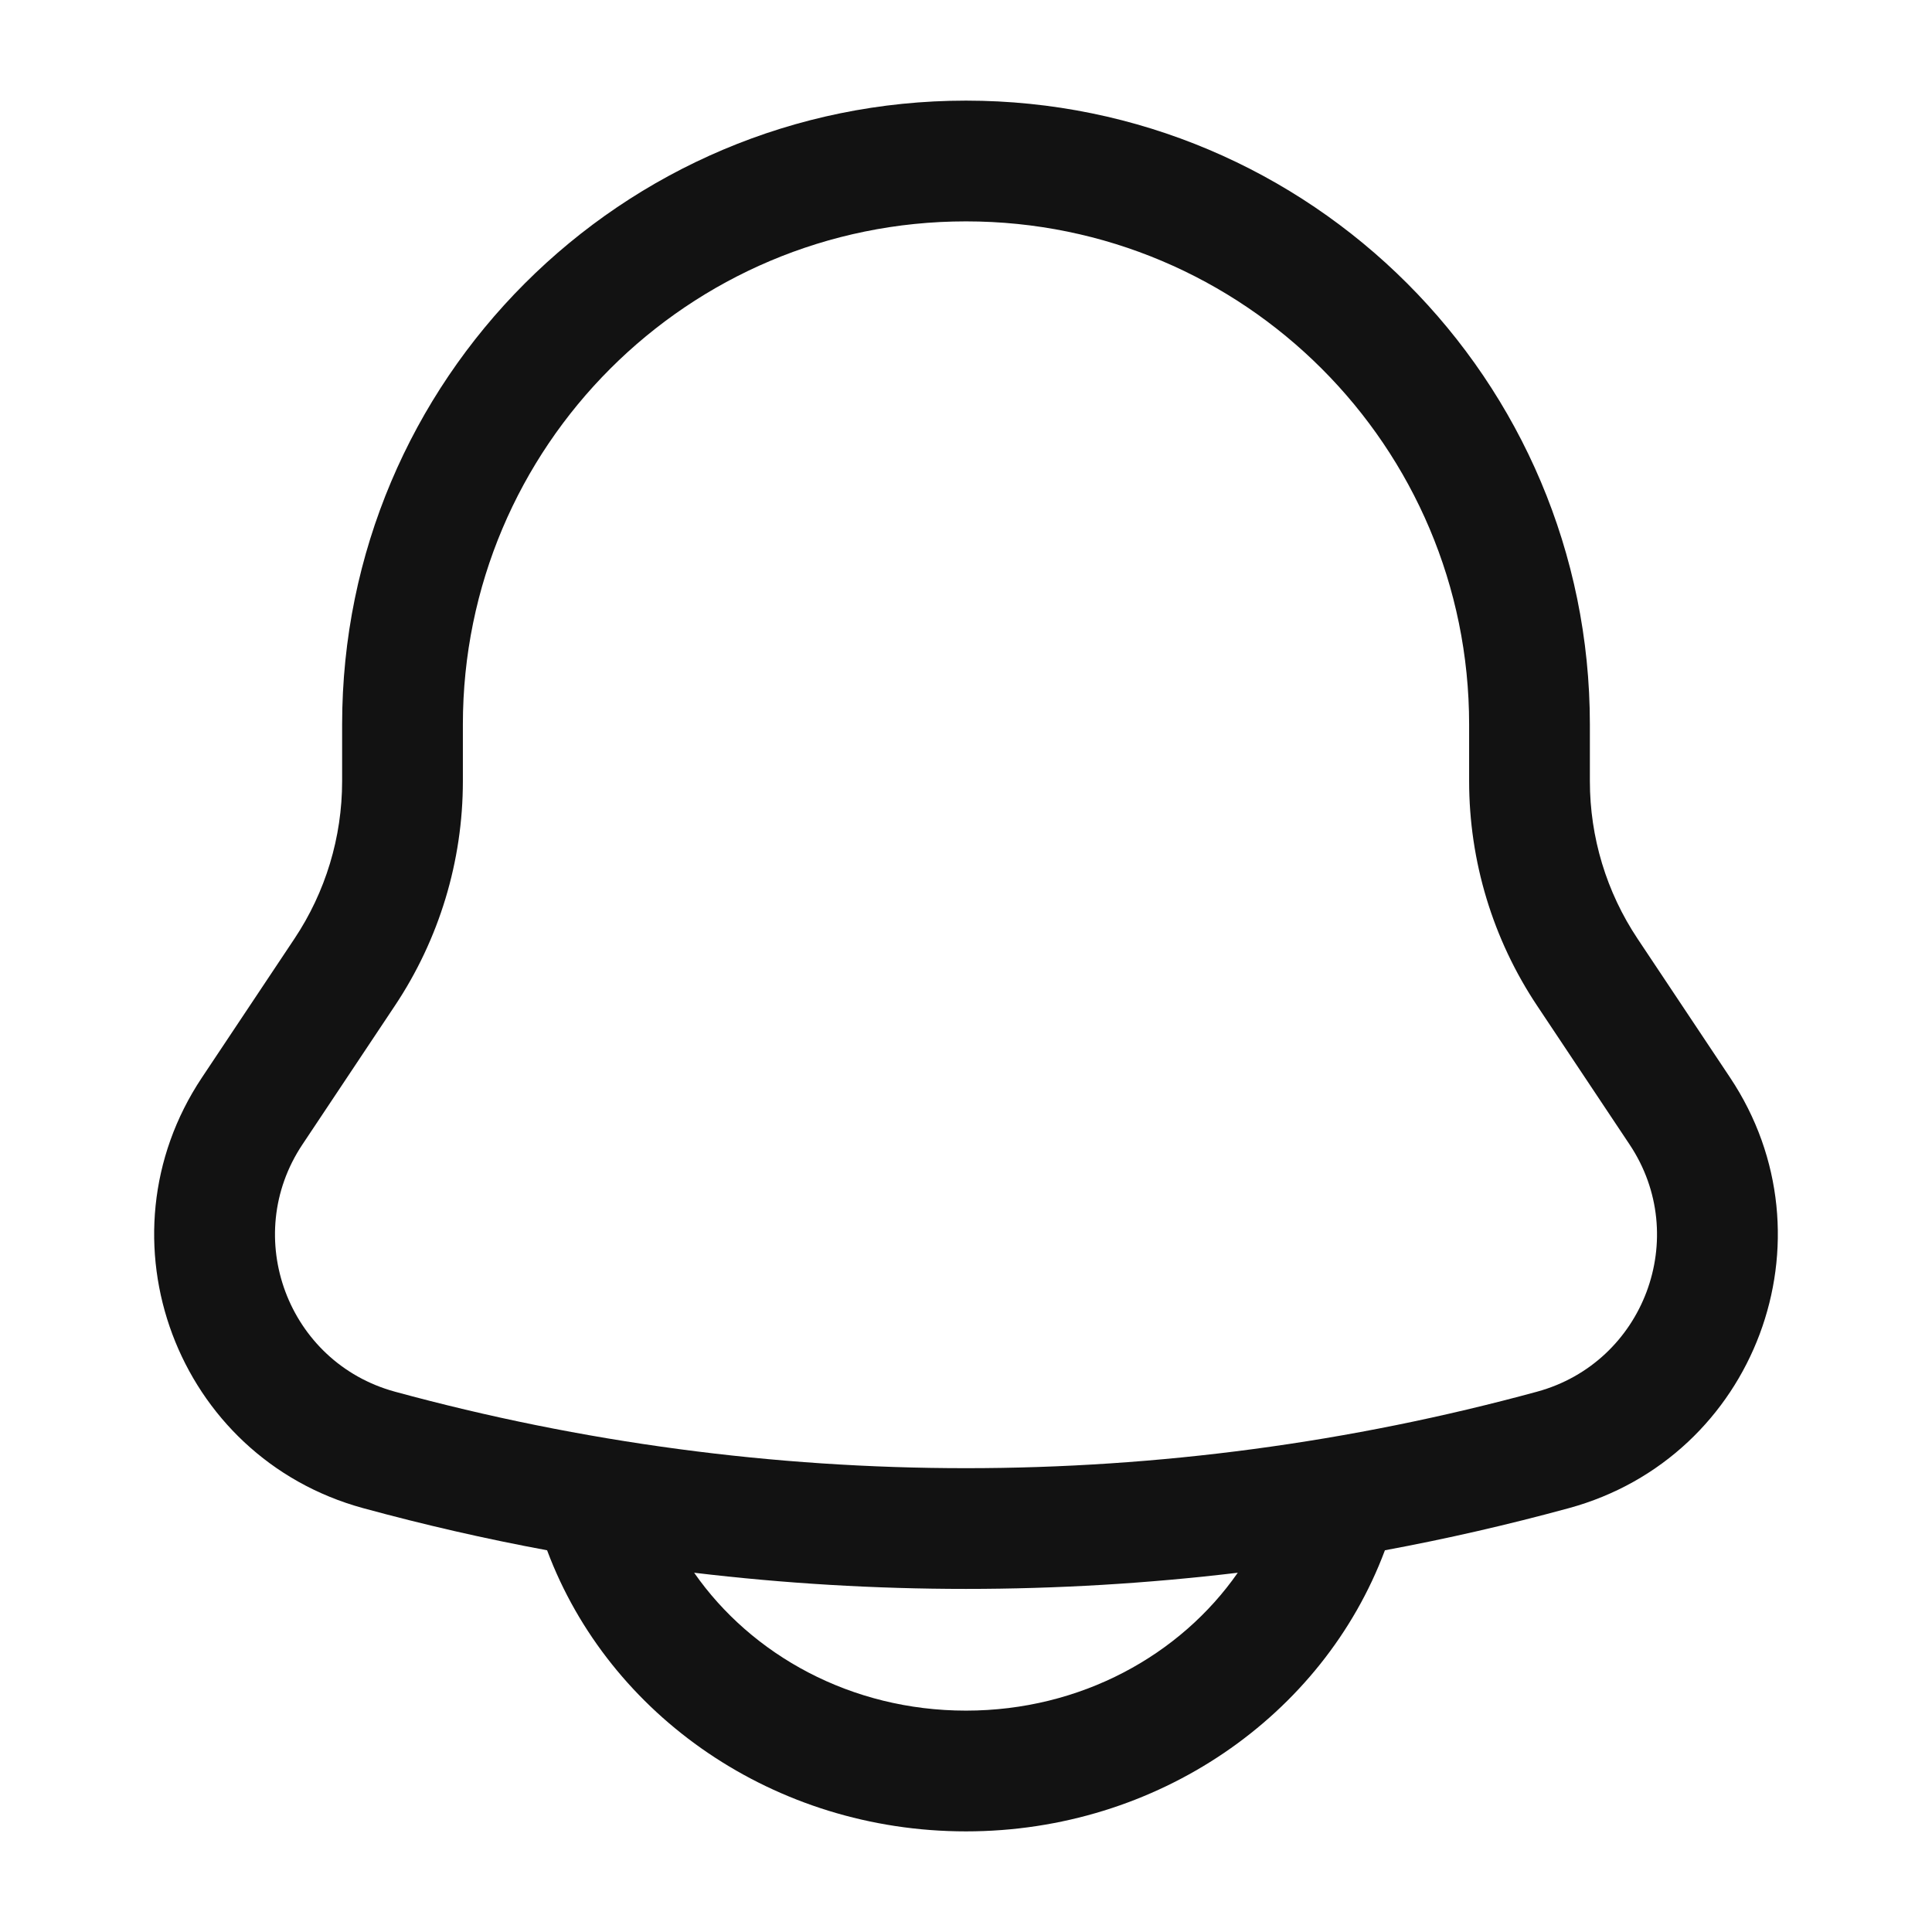
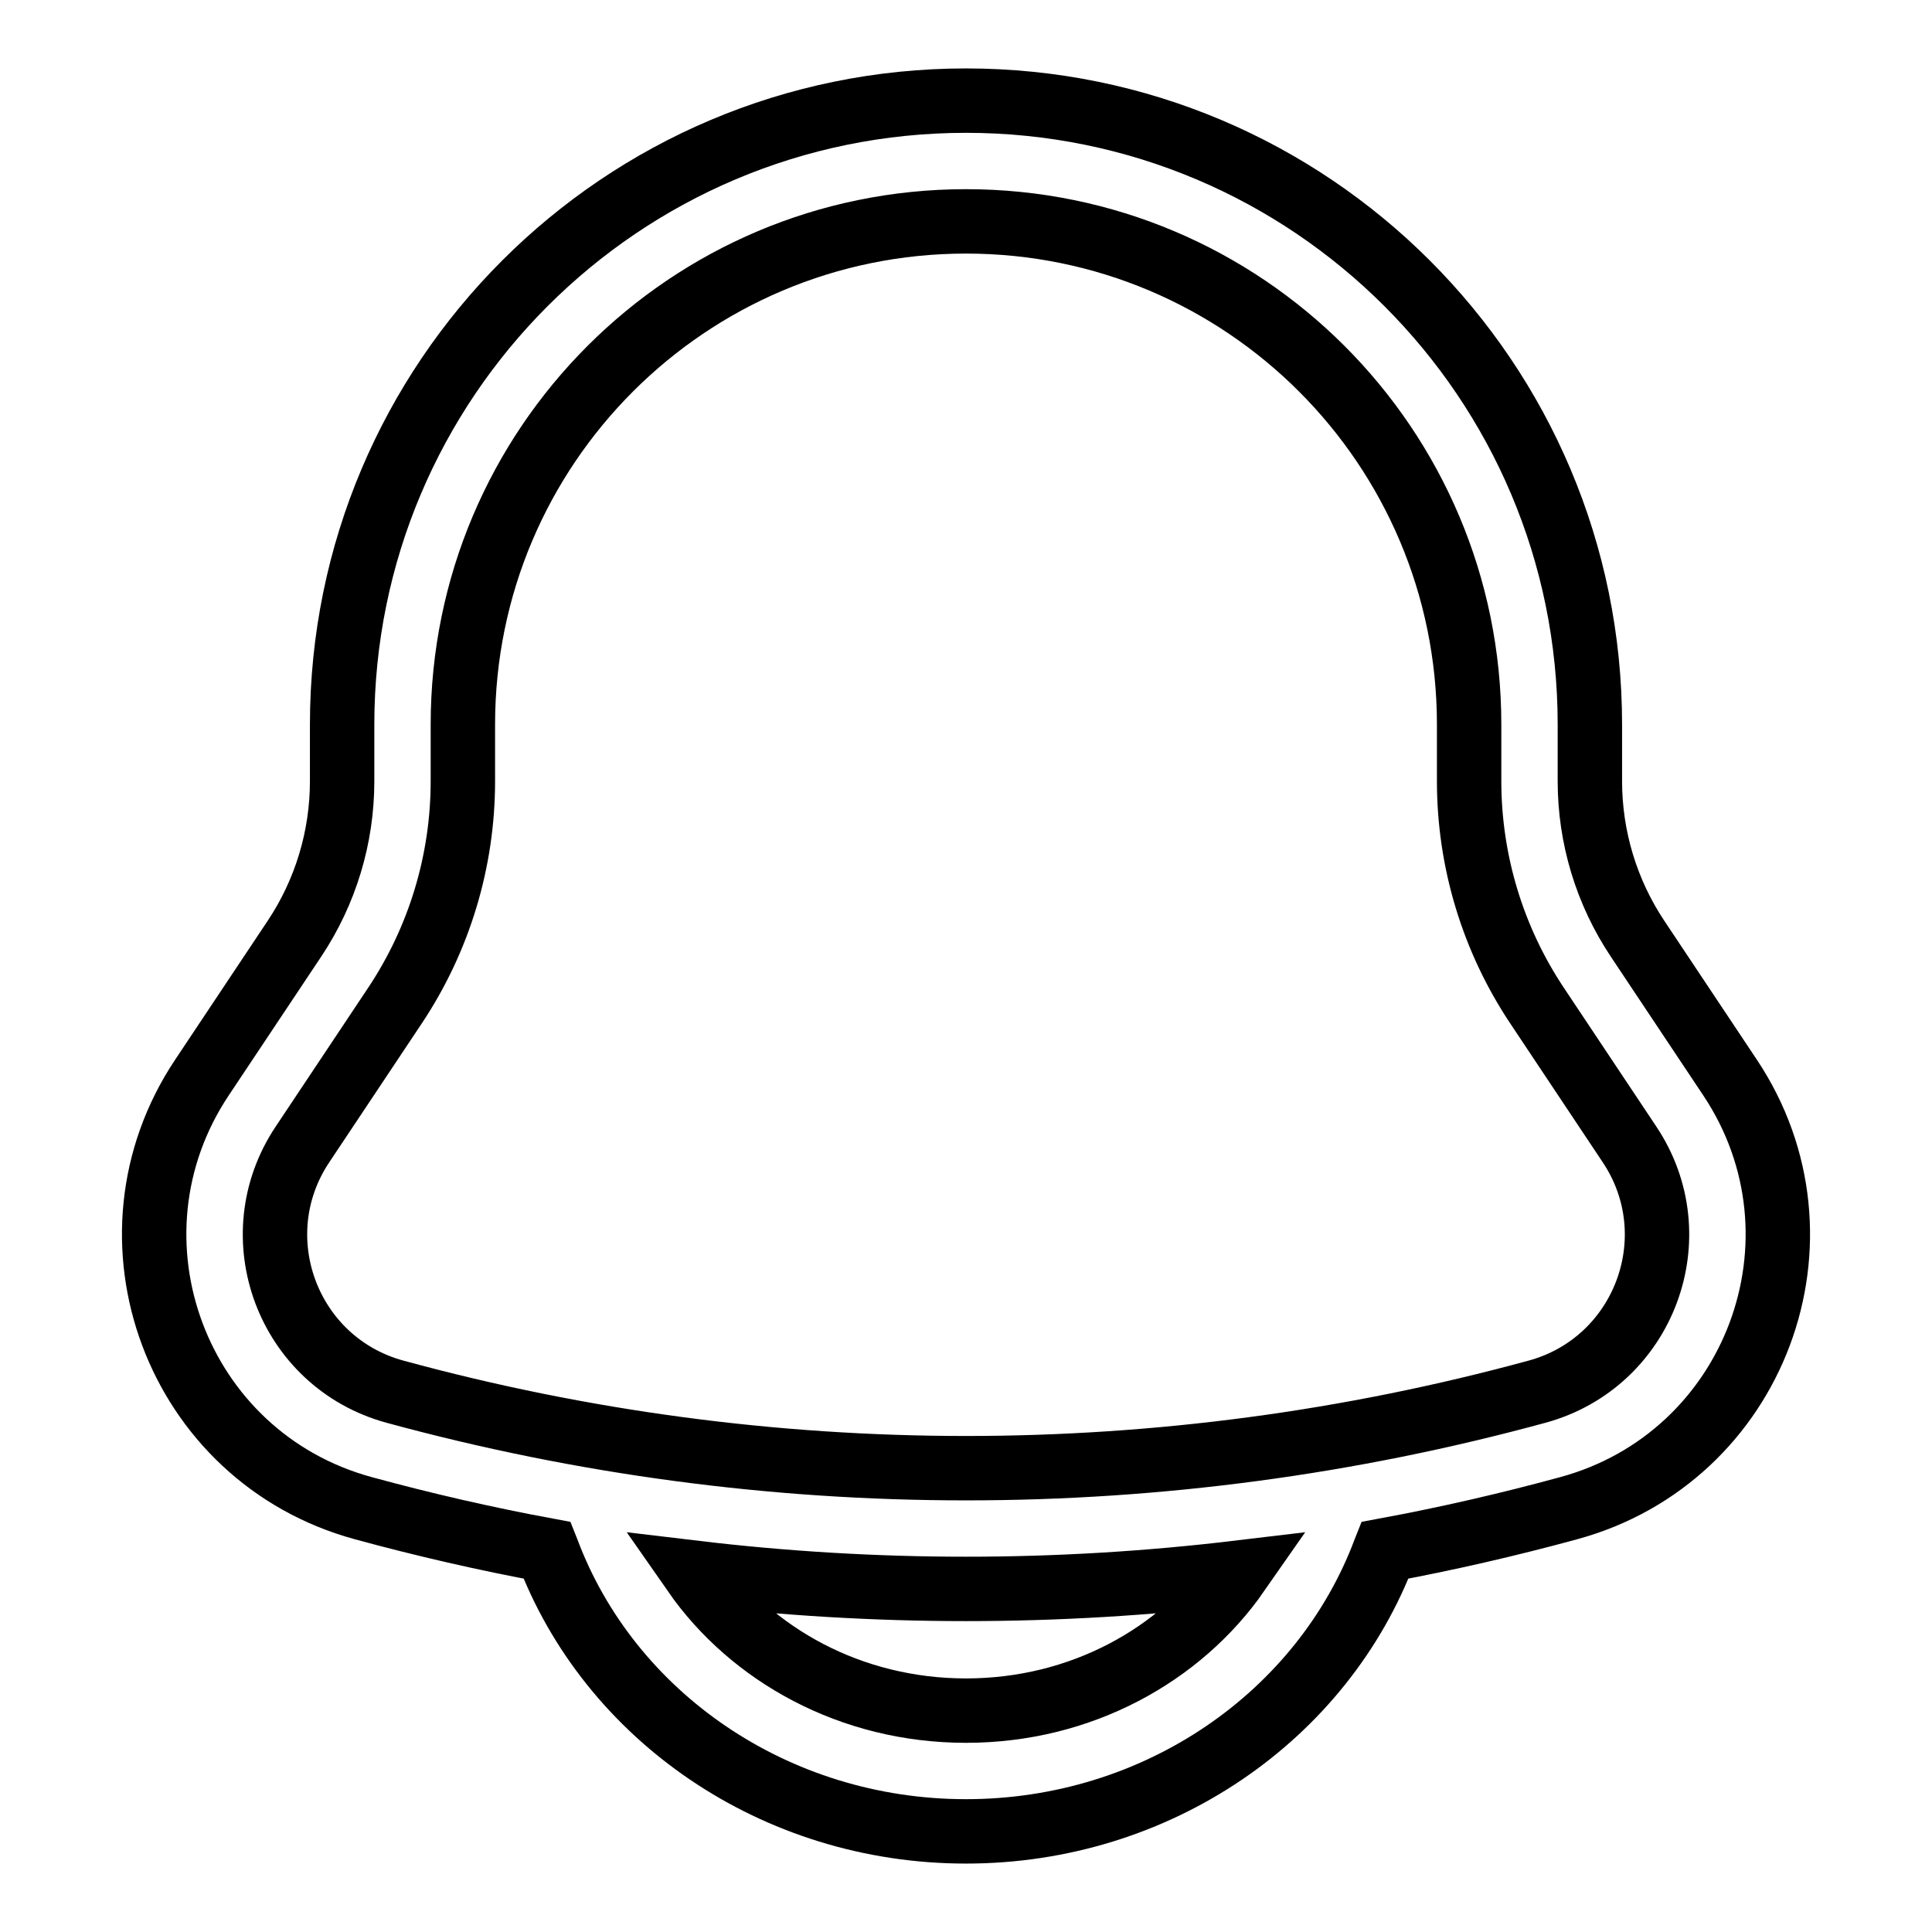
<svg xmlns="http://www.w3.org/2000/svg" width="24" height="24" viewBox="0 0 24 24" fill="none">
-   <path fill-rule="evenodd" clip-rule="evenodd" d="M12 1.25C7.72 1.25 4.25 4.72 4.25 9V9.704C4.25 10.401 4.044 11.082 3.657 11.662L2.509 13.385C1.175 15.385 2.193 18.103 4.512 18.735C5.267 18.941 6.029 19.116 6.796 19.258L6.798 19.263C7.567 21.315 9.622 22.75 12 22.75C14.378 22.75 16.433 21.315 17.202 19.263L17.204 19.258C17.971 19.116 18.733 18.941 19.488 18.735C21.807 18.103 22.825 15.385 21.491 13.385L20.343 11.662C19.956 11.082 19.75 10.401 19.75 9.704V9C19.75 4.72 16.28 1.25 12 1.25ZM15.376 19.537C13.133 19.805 10.866 19.805 8.623 19.537C9.334 20.558 10.571 21.25 12 21.25C13.429 21.25 14.665 20.558 15.376 19.537ZM5.75 9C5.75 5.548 8.548 2.75 12 2.75C15.452 2.75 18.25 5.548 18.25 9V9.704C18.25 10.697 18.544 11.668 19.095 12.494L20.243 14.217C21.009 15.365 20.424 16.925 19.094 17.288C14.449 18.555 9.551 18.555 4.906 17.288C3.576 16.925 2.991 15.365 3.757 14.217L4.905 12.494C5.456 11.668 5.75 10.697 5.75 9.704V9Z" fill="#121212" />
+   <path fill-rule="evenodd" clip-rule="evenodd" d="M12 1.25C7.72 1.25 4.25 4.72 4.25 9V9.704C4.25 10.401 4.044 11.082 3.657 11.662L2.509 13.385C1.175 15.385 2.193 18.103 4.512 18.735C5.267 18.941 6.029 19.116 6.796 19.258L6.798 19.263C7.567 21.315 9.622 22.75 12 22.75C14.378 22.75 16.433 21.315 17.202 19.263L17.204 19.258C17.971 19.116 18.733 18.941 19.488 18.735C21.807 18.103 22.825 15.385 21.491 13.385L20.343 11.662C19.956 11.082 19.75 10.401 19.75 9.704V9C19.75 4.72 16.28 1.25 12 1.25ZM15.376 19.537C13.133 19.805 10.866 19.805 8.623 19.537C9.334 20.558 10.571 21.25 12 21.25C13.429 21.25 14.665 20.558 15.376 19.537ZM5.75 9C5.75 5.548 8.548 2.75 12 2.75C15.452 2.75 18.25 5.548 18.25 9V9.704C18.25 10.697 18.544 11.668 19.095 12.494L20.243 14.217C21.009 15.365 20.424 16.925 19.094 17.288C14.449 18.555 9.551 18.555 4.906 17.288C3.576 16.925 2.991 15.365 3.757 14.217L4.905 12.494C5.456 11.668 5.75 10.697 5.75 9.704V9Z" fill="none" stroke="currentColor" stroke-width="0.8" />
</svg>
